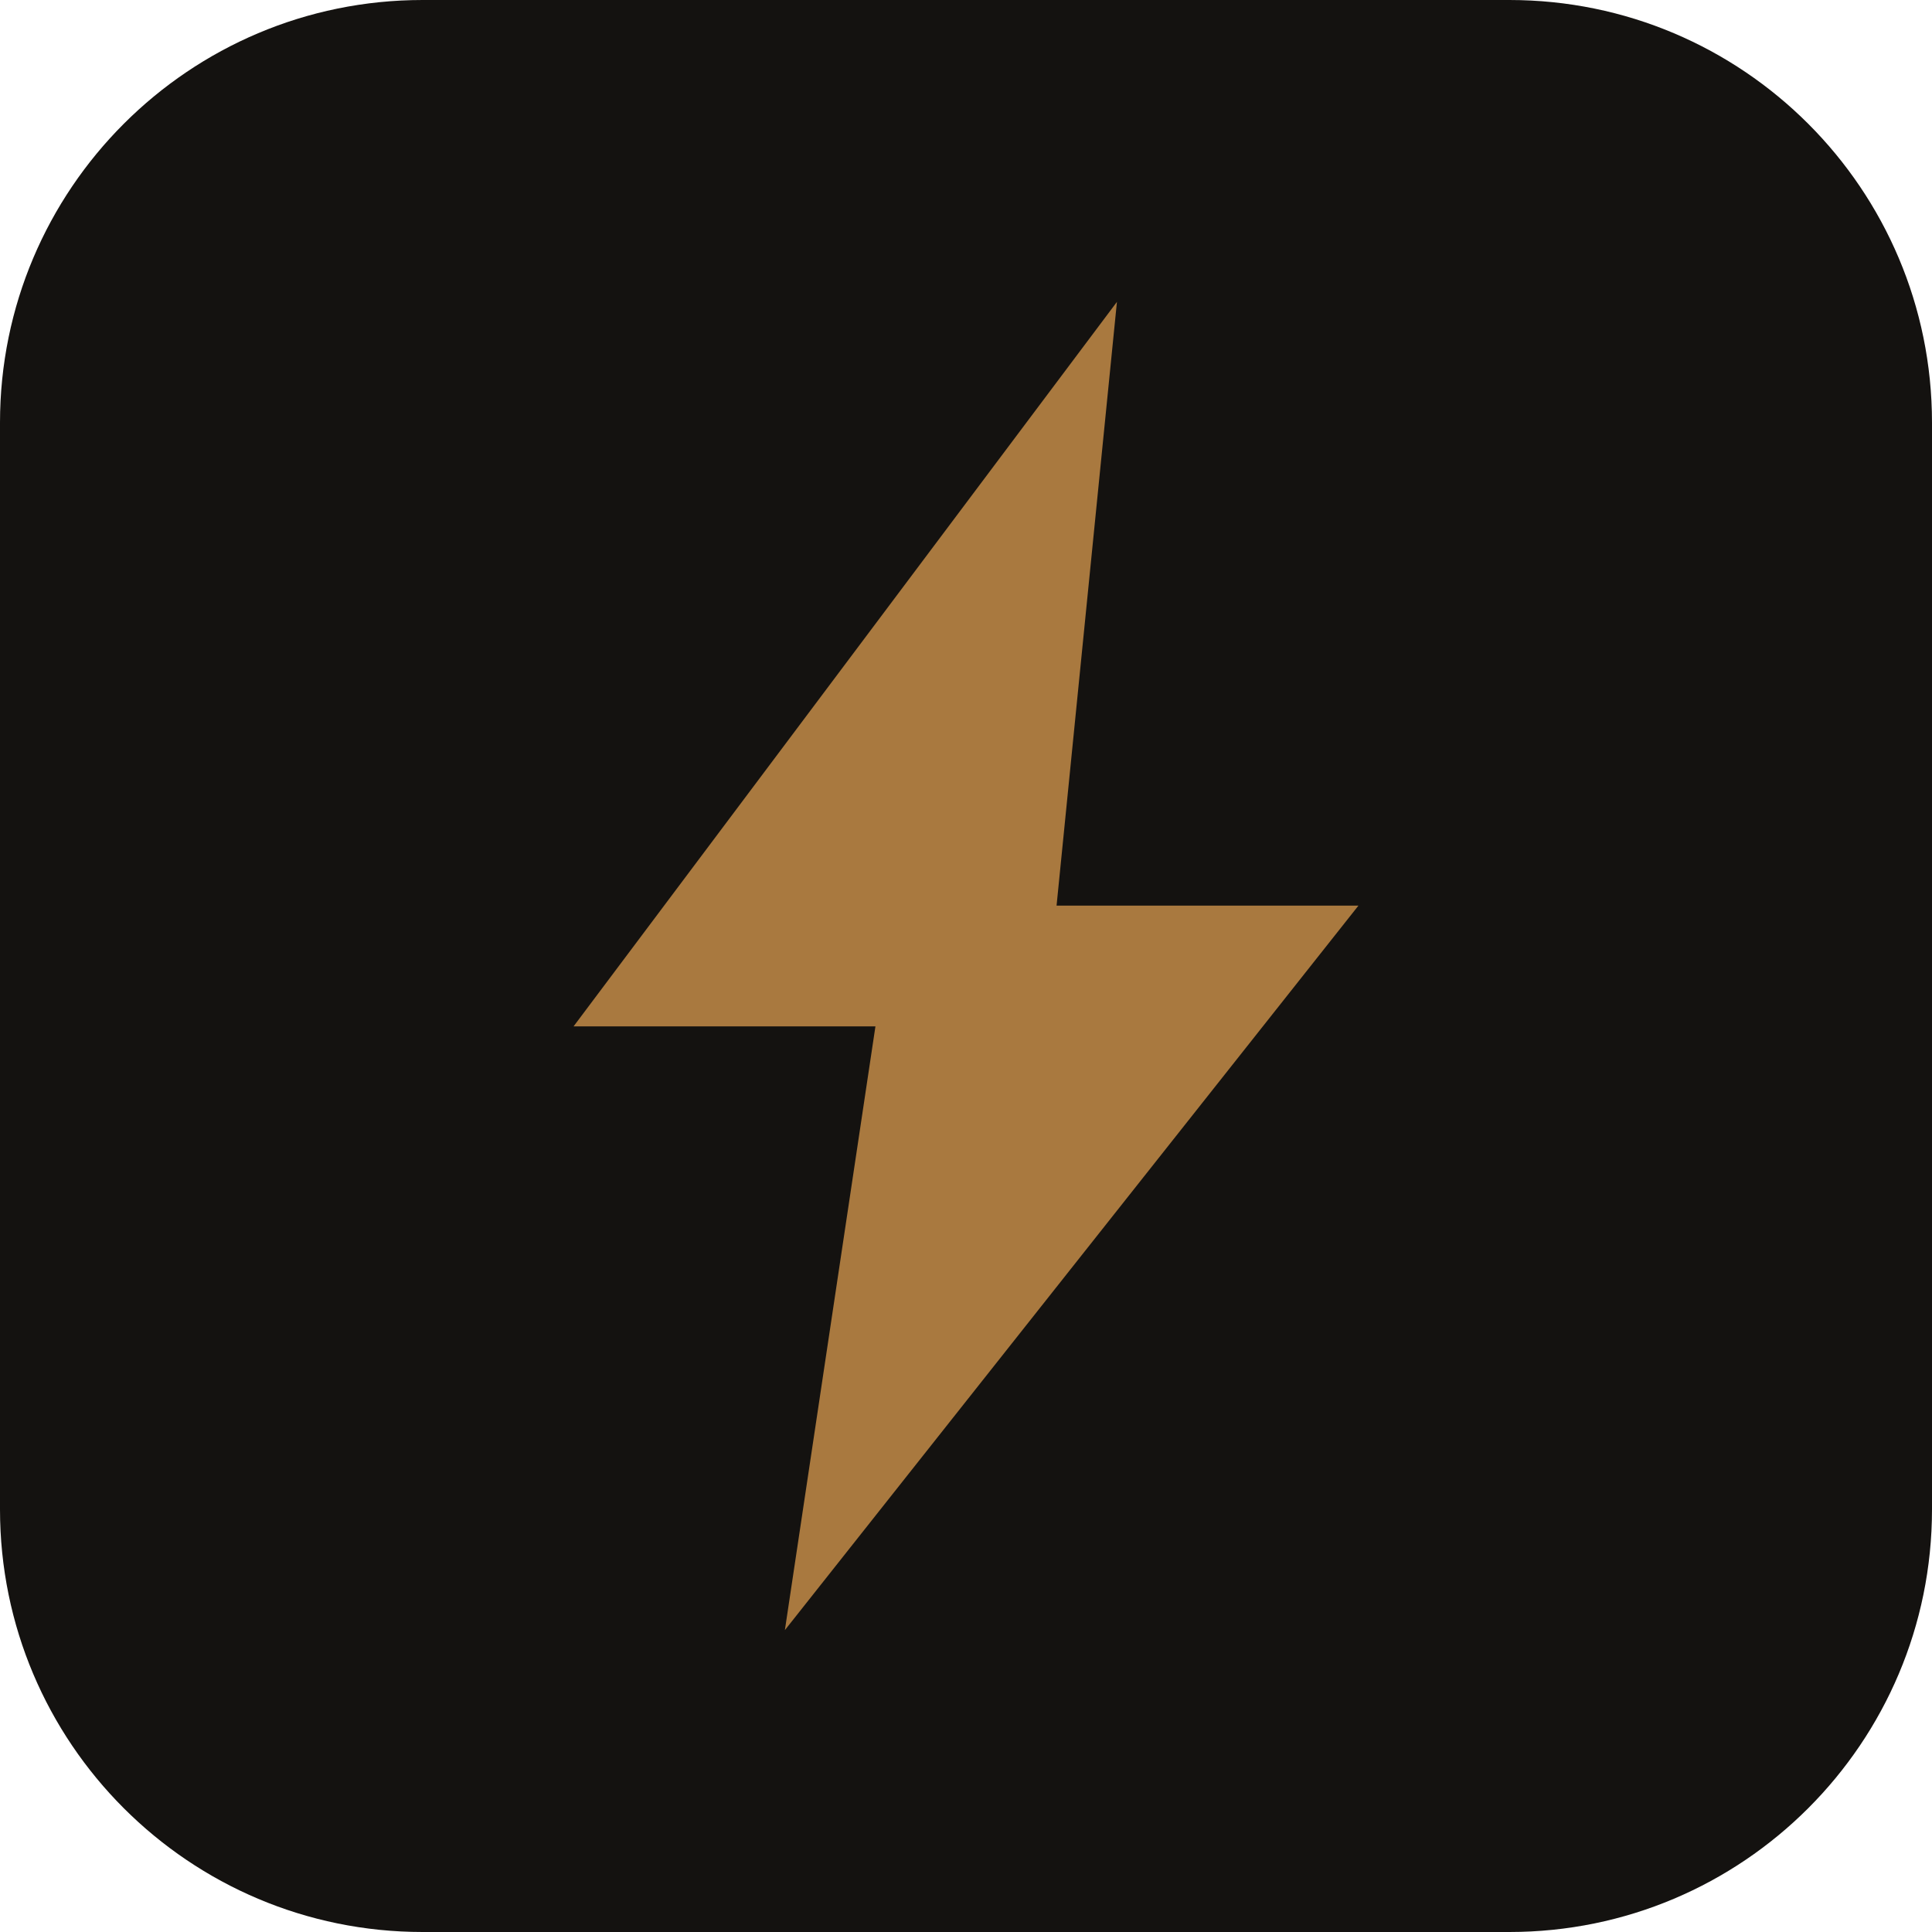
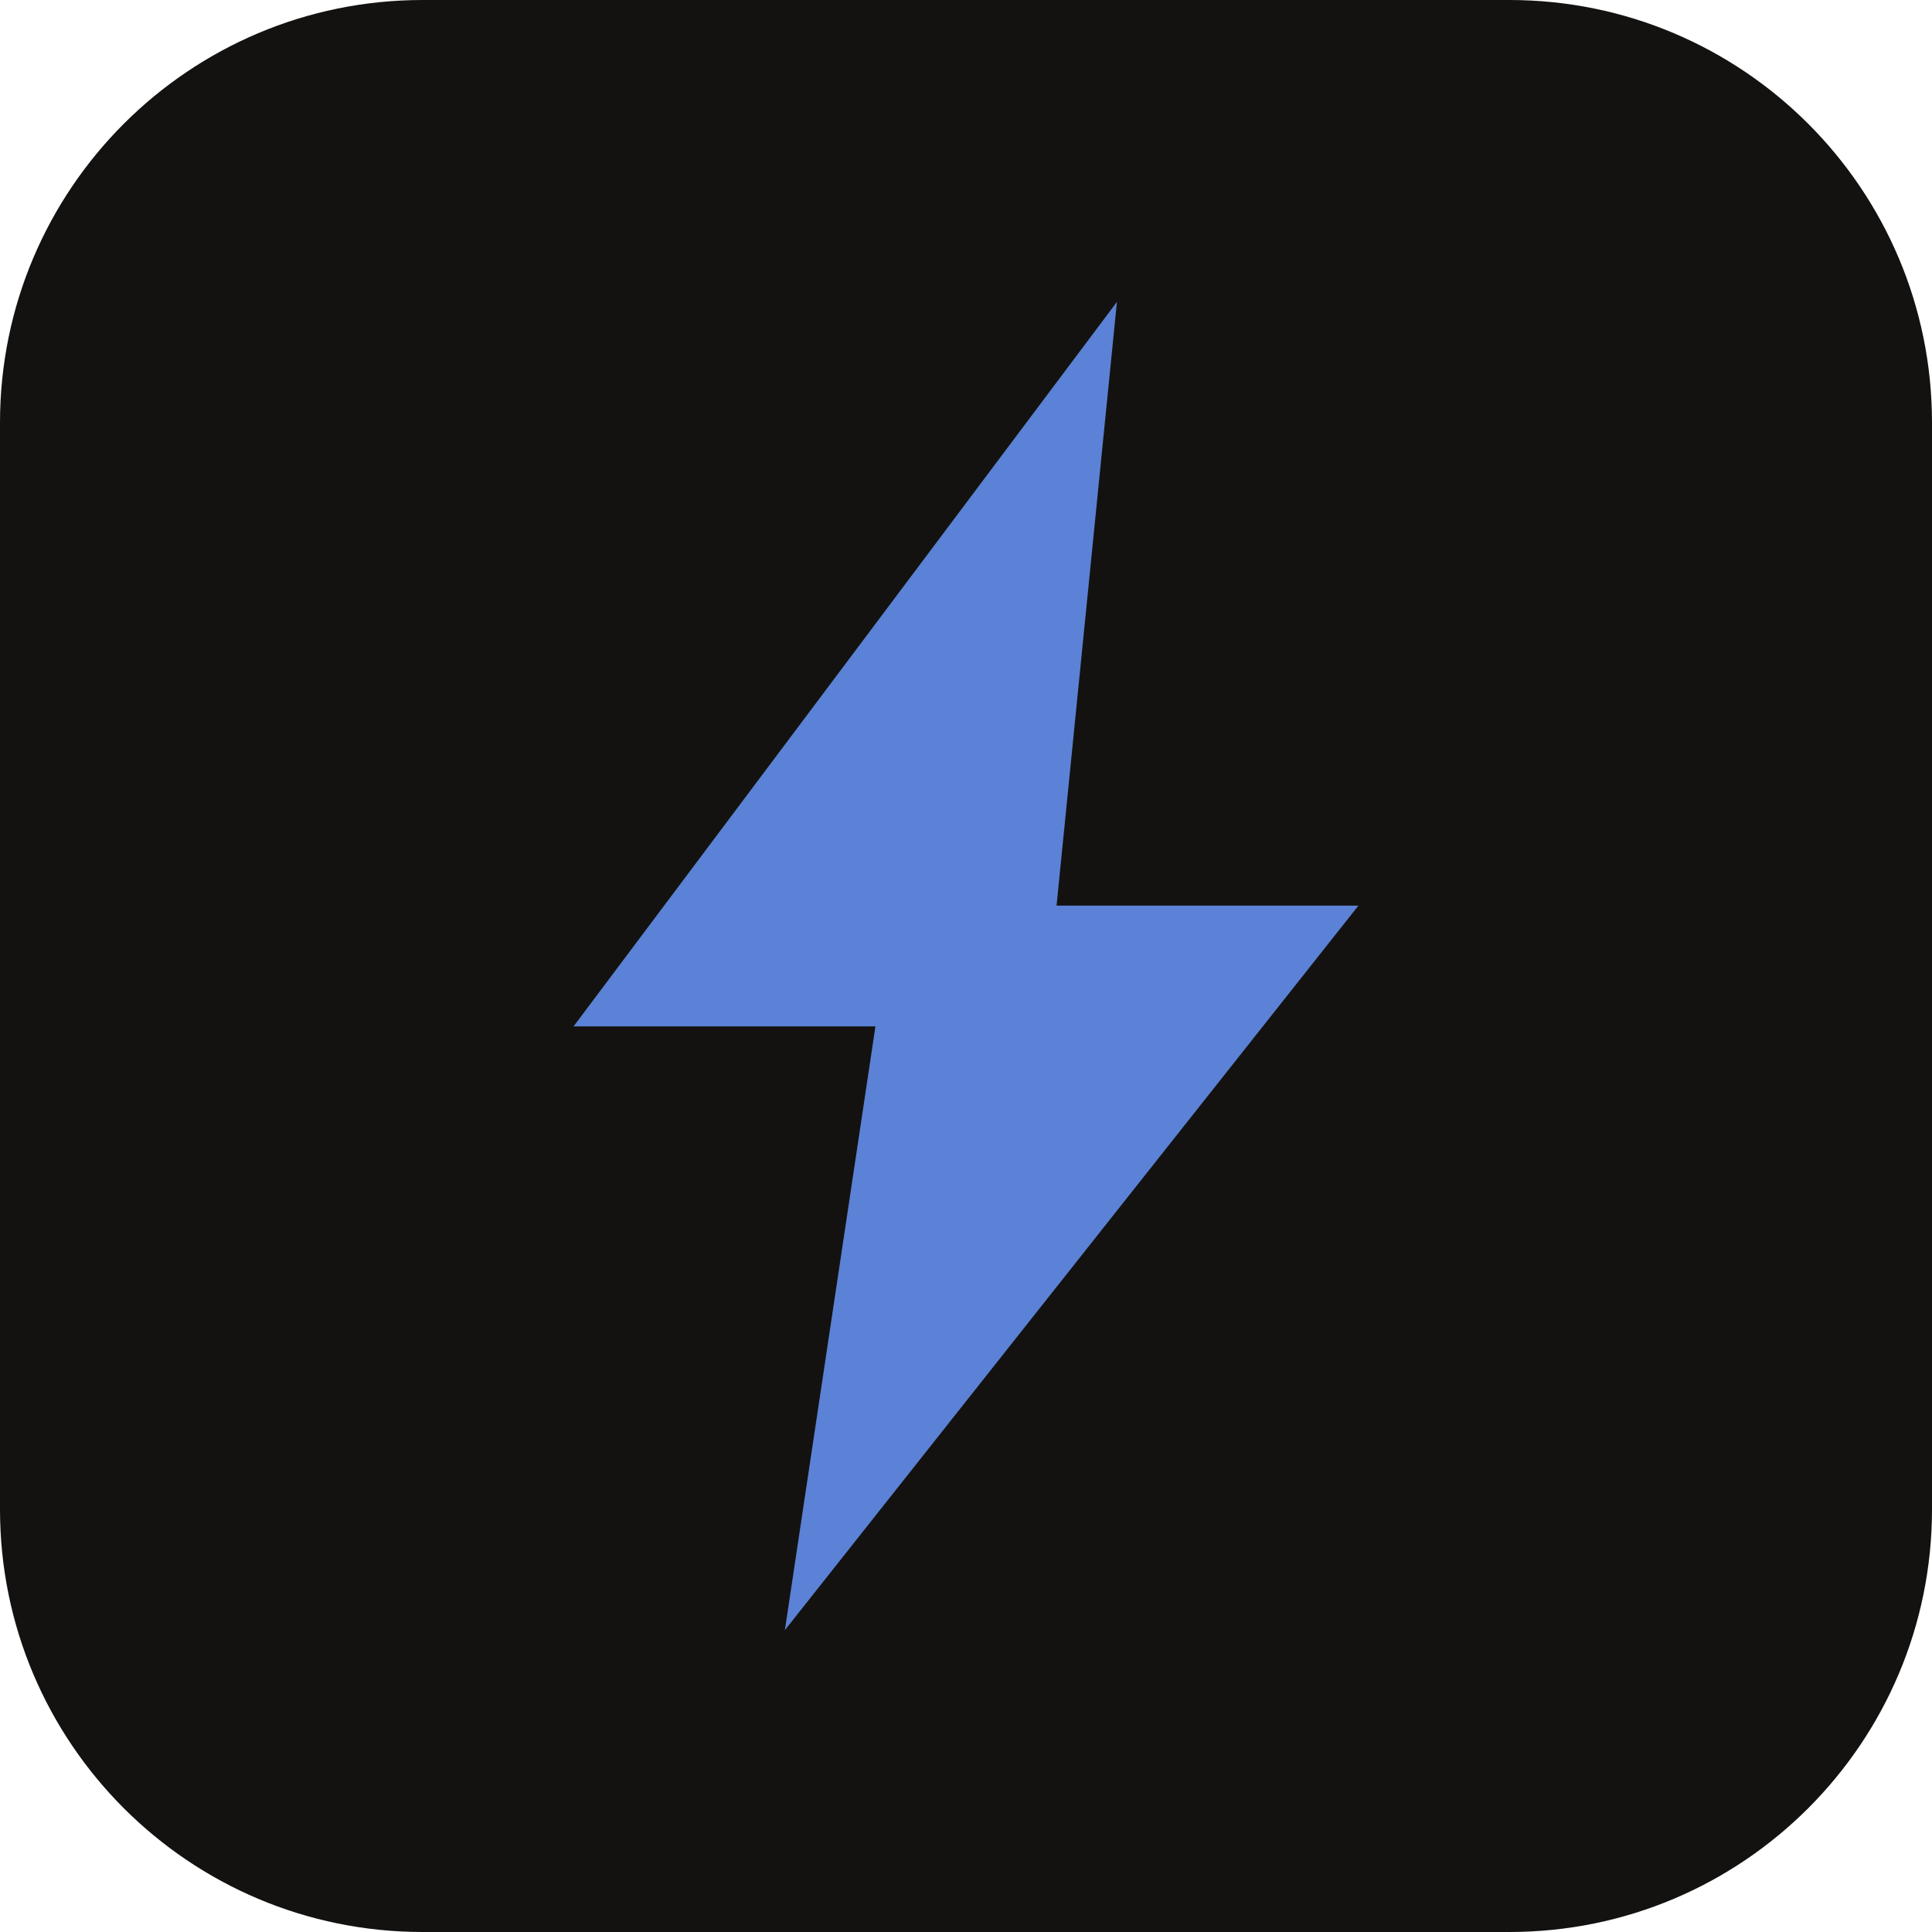
<svg xmlns="http://www.w3.org/2000/svg" viewBox="0 0 32 32" role="img" aria-label="Umbra Electric">
  <rect width="32" height="32" rx="7" fill="#141210" />
-   <path d="M18.5,5 L9.5,17 L14.5,17 L13,27 L22.5,15 L17.5,15 Z" fill="#A9793F" />
+   <path d="M18.5,5 L9.5,17 L14.5,17 L13,27 L22.5,15 L17.5,15 Z" fill="#5B82D6" />
</svg>
